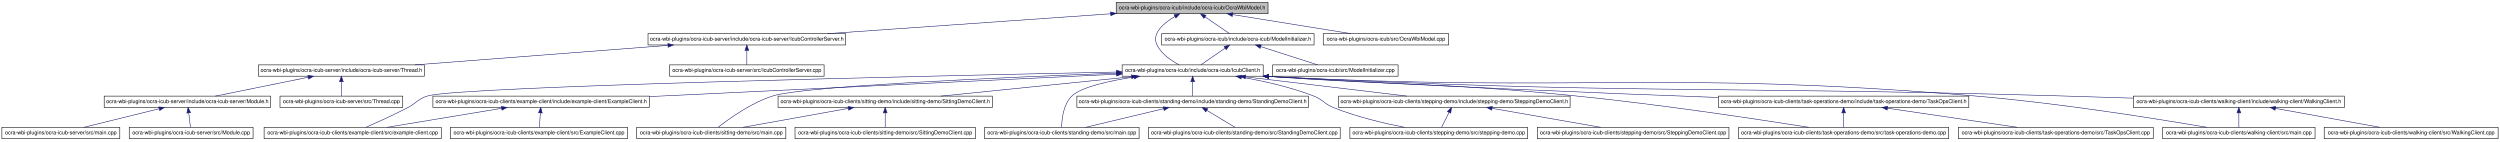
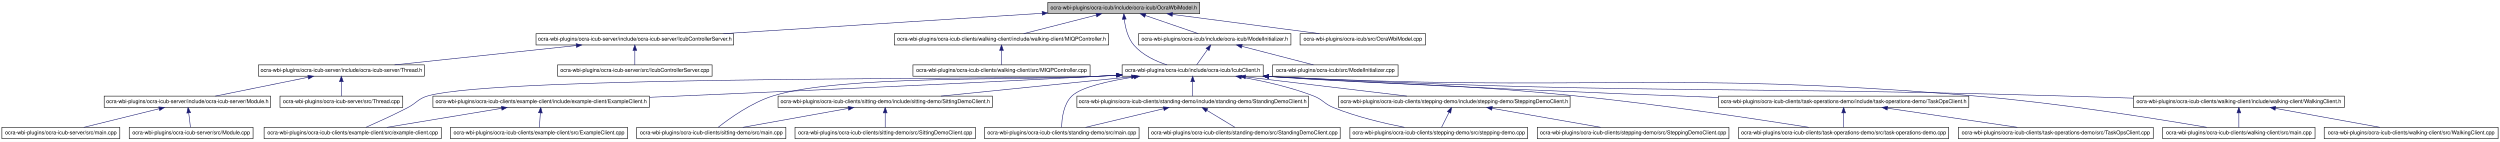
<svg xmlns="http://www.w3.org/2000/svg" xmlns:xlink="http://www.w3.org/1999/xlink" width="4643pt" height="262pt" viewBox="0.00 0.00 4643.00 262.00">
  <g id="graph1" class="graph" transform="scale(1 1) rotate(0) translate(4 258)">
    <polygon fill="white" stroke="white" points="-4,5 -4,-258 4640,-258 4640,5 -4,5" />
    <g id="node1" class="node">
-       <polygon fill="#bfbfbf" stroke="black" points="2069,-232.5 2069,-253.5 2351,-253.5 2351,-232.5 2069,-232.5" />
-       <text text-anchor="middle" x="2210" y="-240.5" font-family="Helvetica,sans-Serif" font-size="10.00">ocra-wbi-plugins/ocra-icub/include/ocra-icub/OcraWbiModel.h</text>
+       <polygon fill="#bfbfbf" stroke="black" points="1942,-232.5 1942,-253.5 2224,-253.5 2224,-232.5 1942,-232.5" />
+       <text text-anchor="middle" x="2083" y="-240.5" font-family="Helvetica,sans-Serif" font-size="10.00">ocra-wbi-plugins/ocra-icub/include/ocra-icub/OcraWbiModel.h</text>
    </g>
    <g id="node3" class="node">
      <a xlink:href="IcubControllerServer_8h.html" target="_top" xlink:title="ocra-wbi-plugins/ocra-icub-server/include/ocra-icub-server/IcubControllerServer.h">
-         <polygon fill="white" stroke="black" points="1199.5,-174.5 1199.5,-195.5 1566.5,-195.5 1566.5,-174.5 1199.5,-174.5" />
-         <text text-anchor="middle" x="1383" y="-182.5" font-family="Helvetica,sans-Serif" font-size="10.00">ocra-wbi-plugins/ocra-icub-server/include/ocra-icub-server/IcubControllerServer.h</text>
+         <polygon fill="white" stroke="black" points="991.5,-174.5 991.5,-195.5 1358.5,-195.5 1358.5,-174.5 991.5,-174.5" />
+         <text text-anchor="middle" x="1175" y="-182.5" font-family="Helvetica,sans-Serif" font-size="10.00">ocra-wbi-plugins/ocra-icub-server/include/ocra-icub-server/IcubControllerServer.h</text>
      </a>
    </g>
    <g id="edge2" class="edge">
-       <path fill="none" stroke="midnightblue" d="M2058.59,-232.381C1909.04,-221.893 1681.69,-205.948 1532.73,-195.501" />
-       <polygon fill="midnightblue" stroke="midnightblue" points="2058.55,-235.887 2068.77,-233.095 2059.04,-228.904 2058.55,-235.887" />
+       <path fill="none" stroke="midnightblue" d="M1931.47,-233.321C1767.83,-222.868 1508.01,-206.271 1339.49,-195.507" />
+       <polygon fill="midnightblue" stroke="midnightblue" points="1931.42,-236.825 1941.62,-233.969 1931.87,-229.839 1931.42,-236.825" />
    </g>
    <g id="node17" class="node">
+       <a xlink:href="MIQPController_8h.html" target="_top" xlink:title="A thread for launching trajectory generators.">
+         <polygon fill="white" stroke="black" points="1657,-174.5 1657,-195.5 2055,-195.5 2055,-174.5 1657,-174.5" />
+         <text text-anchor="middle" x="1856" y="-182.5" font-family="Helvetica,sans-Serif" font-size="10.00">ocra-wbi-plugins/ocra-icub-clients/walking-client/include/walking-client/MIQPController.h</text>
+       </a>
+     </g>
+     <g id="edge16" class="edge">
+       <path fill="none" stroke="midnightblue" d="M2032.16,-230.011C1991.46,-219.611 1935.1,-205.21 1897.19,-195.523" />
+       <polygon fill="midnightblue" stroke="midnightblue" points="2031.34,-233.412 2041.89,-232.497 2033.07,-226.63 2031.34,-233.412" />
+     </g>
+     <g id="node21" class="node">
      <a xlink:href="IcubClient_8h.html" target="_top" xlink:title="ocra-wbi-plugins/ocra-icub/include/ocra-icub/IcubClient.h">
        <polygon fill="white" stroke="black" points="2080,-116.5 2080,-137.5 2342,-137.5 2342,-116.5 2080,-116.5" />
        <text text-anchor="middle" x="2211" y="-124.5" font-family="Helvetica,sans-Serif" font-size="10.00">ocra-wbi-plugins/ocra-icub/include/ocra-icub/IcubClient.h</text>
      </a>
    </g>
-     <g id="edge16" class="edge">
-       <path fill="none" stroke="midnightblue" d="M2178.17,-227.532C2156.65,-214.769 2134,-195.342 2145,-174 2153.57,-157.371 2171.05,-145.335 2185.87,-137.607" />
-       <polygon fill="midnightblue" stroke="midnightblue" points="2176.47,-230.593 2186.91,-232.416 2179.88,-224.482 2176.47,-230.593" />
-     </g>
-     <g id="node61" class="node">
+     <g id="edge20" class="edge">
+       <path fill="none" stroke="midnightblue" d="M2084.06,-222.006C2085.85,-207.039 2090.43,-187.294 2102,-174 2117.76,-155.89 2141.75,-144.53 2163.22,-137.526" />
+       <polygon fill="midnightblue" stroke="midnightblue" points="2080.54,-222.069 2083.17,-232.333 2087.52,-222.67 2080.54,-222.069" />
+     </g>
+     <g id="node65" class="node">
      <a xlink:href="ModelInitializer_8h.html" target="_top" xlink:title="ocra-wbi-plugins/ocra-icub/include/ocra-icub/ModelInitializer.h">
-         <polygon fill="white" stroke="black" points="2153.5,-174.5 2153.5,-195.5 2436.5,-195.5 2436.5,-174.5 2153.5,-174.5" />
-         <text text-anchor="middle" x="2295" y="-182.5" font-family="Helvetica,sans-Serif" font-size="10.00">ocra-wbi-plugins/ocra-icub/include/ocra-icub/ModelInitializer.h</text>
-       </a>
-     </g>
-     <g id="edge66" class="edge">
-       <path fill="none" stroke="midnightblue" d="M2234.12,-226.541C2248.69,-216.597 2266.84,-204.218 2279.51,-195.571" />
-       <polygon fill="midnightblue" stroke="midnightblue" points="2231.88,-223.834 2225.59,-232.362 2235.82,-229.617 2231.88,-223.834" />
-     </g>
-     <g id="node66" class="node">
+         <polygon fill="white" stroke="black" points="2110.5,-174.5 2110.5,-195.5 2393.5,-195.5 2393.5,-174.5 2110.5,-174.5" />
+         <text text-anchor="middle" x="2252" y="-182.5" font-family="Helvetica,sans-Serif" font-size="10.00">ocra-wbi-plugins/ocra-icub/include/ocra-icub/ModelInitializer.h</text>
+       </a>
+     </g>
+     <g id="edge70" class="edge">
+       <path fill="none" stroke="midnightblue" d="M2123.37,-229.144C2153.45,-218.823 2193.89,-204.944 2221.34,-195.523" />
+       <polygon fill="midnightblue" stroke="midnightblue" points="2121.93,-225.94 2113.6,-232.497 2124.2,-232.561 2121.93,-225.94" />
+     </g>
+     <g id="node70" class="node">
      <a xlink:href="OcraWbiModel_8cpp.html" target="_top" xlink:title="Implementation of ocra::Model using wholeBodyInterface.">
-         <polygon fill="white" stroke="black" points="2453.5,-174.5 2453.5,-195.5 2686.5,-195.5 2686.5,-174.5 2453.5,-174.5" />
-         <text text-anchor="middle" x="2570" y="-182.5" font-family="Helvetica,sans-Serif" font-size="10.00">ocra-wbi-plugins/ocra-icub/src/OcraWbiModel.cpp</text>
-       </a>
-     </g>
-     <g id="edge72" class="edge">
-       <path fill="none" stroke="midnightblue" d="M2285.36,-230.859C2350.24,-220.406 2442.91,-205.476 2504.68,-195.523" />
-       <polygon fill="midnightblue" stroke="midnightblue" points="2284.51,-227.451 2275.19,-232.497 2285.62,-234.361 2284.51,-227.451" />
+         <polygon fill="white" stroke="black" points="2410.5,-174.5 2410.5,-195.5 2643.5,-195.5 2643.5,-174.5 2410.5,-174.5" />
+         <text text-anchor="middle" x="2527" y="-182.5" font-family="Helvetica,sans-Serif" font-size="10.00">ocra-wbi-plugins/ocra-icub/src/OcraWbiModel.cpp</text>
+       </a>
+     </g>
+     <g id="edge76" class="edge">
+       <path fill="none" stroke="midnightblue" d="M2173.48,-231.18C2253.6,-220.714 2369.47,-205.579 2446.44,-195.523" />
+       <polygon fill="midnightblue" stroke="midnightblue" points="2172.87,-227.731 2163.41,-232.497 2173.77,-234.672 2172.87,-227.731" />
    </g>
    <g id="node5" class="node">
      <a xlink:href="Thread_8h.html" target="_top" xlink:title="The thread class for the controller server.">
        <polygon fill="white" stroke="black" points="476,-116.5 476,-137.5 784,-137.5 784,-116.5 476,-116.5" />
        <text text-anchor="middle" x="630" y="-124.5" font-family="Helvetica,sans-Serif" font-size="10.00">ocra-wbi-plugins/ocra-icub-server/include/ocra-icub-server/Thread.h</text>
      </a>
    </g>
    <g id="edge4" class="edge">
-       <path fill="none" stroke="midnightblue" d="M1236.55,-173.719C1100.49,-163.239 899.43,-147.753 766.618,-137.523" />
-       <polygon fill="midnightblue" stroke="midnightblue" points="1236.4,-177.218 1246.64,-174.497 1236.94,-170.239 1236.4,-177.218" />
+       <path fill="none" stroke="midnightblue" d="M1066.33,-173.435C967.907,-162.961 824.14,-147.661 728.88,-137.523" />
+       <polygon fill="midnightblue" stroke="midnightblue" points="1065.99,-176.919 1076.3,-174.497 1066.73,-169.958 1065.99,-176.919" />
    </g>
    <g id="node15" class="node">
      <a xlink:href="IcubControllerServer_8cpp.html" target="_top" xlink:title="ocra-wbi-plugins/ocra-icub-server/src/IcubControllerServer.cpp">
-         <polygon fill="white" stroke="black" points="1239.5,-116.5 1239.5,-137.5 1526.5,-137.5 1526.5,-116.5 1239.5,-116.5" />
-         <text text-anchor="middle" x="1383" y="-124.5" font-family="Helvetica,sans-Serif" font-size="10.00">ocra-wbi-plugins/ocra-icub-server/src/IcubControllerServer.cpp</text>
+         <polygon fill="white" stroke="black" points="1031.5,-116.5 1031.5,-137.5 1318.5,-137.5 1318.5,-116.5 1031.5,-116.5" />
+         <text text-anchor="middle" x="1175" y="-124.5" font-family="Helvetica,sans-Serif" font-size="10.00">ocra-wbi-plugins/ocra-icub-server/src/IcubControllerServer.cpp</text>
      </a>
    </g>
    <g id="edge14" class="edge">
-       <path fill="none" stroke="midnightblue" d="M1383,-164.191C1383,-155.168 1383,-144.994 1383,-137.571" />
-       <polygon fill="midnightblue" stroke="midnightblue" points="1379.5,-164.362 1383,-174.362 1386.5,-164.362 1379.5,-164.362" />
+       <path fill="none" stroke="midnightblue" d="M1175,-164.191C1175,-155.168 1175,-144.994 1175,-137.571" />
+       <polygon fill="midnightblue" stroke="midnightblue" points="1171.5,-164.362 1175,-174.362 1178.5,-164.362 1171.5,-164.362" />
    </g>
    <g id="node7" class="node">
      <a xlink:href="Module_8h.html" target="_top" xlink:title="Module class for the controller server.">
        <polygon fill="white" stroke="black" points="189.5,-58.5 189.5,-79.5 498.5,-79.5 498.5,-58.5 189.5,-58.5" />
        <text text-anchor="middle" x="344" y="-66.5" font-family="Helvetica,sans-Serif" font-size="10.00">ocra-wbi-plugins/ocra-icub-server/include/ocra-icub-server/Module.h</text>
      </a>
    </g>
    <g id="edge6" class="edge">
      <path fill="none" stroke="midnightblue" d="M568.213,-114.47C516.775,-104.038 444.364,-89.353 395.89,-79.523" />
      <polygon fill="midnightblue" stroke="midnightblue" points="567.711,-117.939 578.208,-116.497 569.103,-111.079 567.711,-117.939" />
    </g>
    <g id="node13" class="node">
      <a xlink:href="Thread_8cpp.html" target="_top" xlink:title="The thread class for the controller server.">
        <polygon fill="white" stroke="black" points="516,-58.5 516,-79.5 744,-79.5 744,-58.5 516,-58.5" />
        <text text-anchor="middle" x="630" y="-66.5" font-family="Helvetica,sans-Serif" font-size="10.00">ocra-wbi-plugins/ocra-icub-server/src/Thread.cpp</text>
      </a>
    </g>
    <g id="edge12" class="edge">
      <path fill="none" stroke="midnightblue" d="M630,-106.191C630,-97.168 630,-86.994 630,-79.571" />
      <polygon fill="midnightblue" stroke="midnightblue" points="626.5,-106.362 630,-116.362 633.5,-106.362 626.5,-106.362" />
    </g>
    <g id="node9" class="node">
      <a xlink:href="ocra-icub-server_2src_2main_8cpp.html" target="_top" xlink:title="ocra-wbi-plugins/ocra-icub-server/src/main.cpp">
        <polygon fill="white" stroke="black" points="-0.5,-0.5 -0.5,-21.5 218.5,-21.5 218.5,-0.5 -0.5,-0.5" />
        <text text-anchor="middle" x="109" y="-8.5" font-family="Helvetica,sans-Serif" font-size="10.00">ocra-wbi-plugins/ocra-icub-server/src/main.cpp</text>
      </a>
    </g>
    <g id="edge8" class="edge">
      <path fill="none" stroke="midnightblue" d="M291.638,-56.077C249.481,-45.672 190.969,-31.231 151.637,-21.523" />
      <polygon fill="midnightblue" stroke="midnightblue" points="290.896,-59.498 301.443,-58.497 292.573,-52.702 290.896,-59.498" />
    </g>
    <g id="node11" class="node">
      <a xlink:href="Module_8cpp.html" target="_top" xlink:title="ocra-wbi-plugins/ocra-icub-server/src/Module.cpp">
        <polygon fill="white" stroke="black" points="236,-0.5 236,-21.5 466,-21.5 466,-0.5 236,-0.5" />
        <text text-anchor="middle" x="351" y="-8.5" font-family="Helvetica,sans-Serif" font-size="10.00">ocra-wbi-plugins/ocra-icub-server/src/Module.cpp</text>
      </a>
    </g>
    <g id="edge10" class="edge">
      <path fill="none" stroke="midnightblue" d="M346.511,-48.191C347.6,-39.168 348.828,-28.994 349.724,-21.571" />
      <polygon fill="midnightblue" stroke="midnightblue" points="343.007,-48.014 345.284,-58.362 349.957,-48.853 343.007,-48.014" />
    </g>
    <g id="node19" class="node">
+       <a xlink:href="MIQPController_8cpp.html" target="_top" xlink:title="ocra-wbi-plugins/ocra-icub-clients/walking-client/src/MIQPController.cpp">
+         <polygon fill="white" stroke="black" points="1691.5,-116.5 1691.5,-137.5 2020.5,-137.5 2020.5,-116.5 1691.5,-116.5" />
+         <text text-anchor="middle" x="1856" y="-124.5" font-family="Helvetica,sans-Serif" font-size="10.00">ocra-wbi-plugins/ocra-icub-clients/walking-client/src/MIQPController.cpp</text>
+       </a>
+     </g>
+     <g id="edge18" class="edge">
+       <path fill="none" stroke="midnightblue" d="M1856,-164.191C1856,-155.168 1856,-144.994 1856,-137.571" />
+       <polygon fill="midnightblue" stroke="midnightblue" points="1852.5,-164.362 1856,-174.362 1859.5,-164.362 1852.5,-164.362" />
+     </g>
+     <g id="node23" class="node">
      <a xlink:href="ExampleClient_8h.html" target="_top" xlink:title="ocra-wbi-plugins/ocra-icub-clients/example-client/include/example-client/ExampleClient.h">
        <polygon fill="white" stroke="black" points="800,-58.5 800,-79.5 1202,-79.5 1202,-58.5 800,-58.5" />
        <text text-anchor="middle" x="1001" y="-66.5" font-family="Helvetica,sans-Serif" font-size="10.00">ocra-wbi-plugins/ocra-icub-clients/example-client/include/example-client/ExampleClient.h</text>
      </a>
    </g>
-     <g id="edge18" class="edge">
-       <path fill="none" stroke="midnightblue" d="M2069.73,-120.228C1855.49,-109.959 1447.48,-90.401 1202.26,-78.647" />
-       <polygon fill="midnightblue" stroke="midnightblue" points="2069.63,-123.727 2079.78,-120.71 2069.96,-116.735 2069.63,-123.727" />
-     </g>
-     <g id="node21" class="node">
+     <g id="edge22" class="edge">
+       <path fill="none" stroke="midnightblue" d="M2069.77,-118.259C2055.99,-117.468 2042.23,-116.702 2029,-116 1741.99,-100.766 1409.74,-86.118 1202.45,-77.335" />
+       <polygon fill="midnightblue" stroke="midnightblue" points="2069.61,-121.756 2079.79,-118.839 2070.01,-114.768 2069.61,-121.756" />
+     </g>
+     <g id="node25" class="node">
      <a xlink:href="example-client_8cpp.html" target="_top" xlink:title="ocra-wbi-plugins/ocra-icub-clients/example-client/src/example-client.cpp">
        <polygon fill="white" stroke="black" points="486.5,-0.5 486.5,-21.5 815.5,-21.5 815.5,-0.5 486.5,-0.5" />
        <text text-anchor="middle" x="651" y="-8.5" font-family="Helvetica,sans-Serif" font-size="10.00">ocra-wbi-plugins/ocra-icub-clients/example-client/src/example-client.cpp</text>
      </a>
    </g>
-     <g id="edge24" class="edge">
-       <path fill="none" stroke="midnightblue" d="M2069.62,-124.178C1722.44,-116.998 851.648,-97.37 791,-80 772.239,-74.627 770.325,-66.982 753,-58 727.035,-44.539 696.479,-30.716 675.626,-21.577" />
-       <polygon fill="midnightblue" stroke="midnightblue" points="2069.67,-127.68 2079.74,-124.387 2069.82,-120.681 2069.67,-127.68" />
-     </g>
-     <g id="node26" class="node">
+     <g id="edge28" class="edge">
+       <path fill="none" stroke="midnightblue" d="M2069.78,-118.029C2056,-117.285 2042.23,-116.592 2029,-116 1891.52,-109.848 923.37,-117.625 791,-80 772.228,-74.664 770.325,-66.982 753,-58 727.035,-44.539 696.479,-30.716 675.626,-21.577" />
+       <polygon fill="midnightblue" stroke="midnightblue" points="2069.63,-121.526 2079.8,-118.579 2070.01,-114.536 2069.63,-121.526" />
+     </g>
+     <g id="node30" class="node">
      <a xlink:href="SittingDemoClient_8h.html" target="_top" xlink:title="ocra-wbi-plugins/ocra-icub-clients/sitting-demo/include/sitting-demo/SittingDemoClient.h">
        <polygon fill="white" stroke="black" points="1441,-58.5 1441,-79.5 1839,-79.5 1839,-58.5 1441,-58.5" />
        <text text-anchor="middle" x="1640" y="-66.5" font-family="Helvetica,sans-Serif" font-size="10.00">ocra-wbi-plugins/ocra-icub-clients/sitting-demo/include/sitting-demo/SittingDemoClient.h</text>
      </a>
    </g>
-     <g id="edge26" class="edge">
+     <g id="edge30" class="edge">
      <path fill="none" stroke="midnightblue" d="M2097.46,-115.467C1994.33,-104.992 1843.5,-89.671 1743.6,-79.523" />
      <polygon fill="midnightblue" stroke="midnightblue" points="2097.29,-118.968 2107.6,-116.497 2098,-112.004 2097.29,-118.968" />
    </g>
-     <g id="node28" class="node">
+     <g id="node32" class="node">
      <a xlink:href="ocra-icub-clients_2sitting-demo_2src_2main_8cpp.html" target="_top" xlink:title="ocra-wbi-plugins/ocra-icub-clients/sitting-demo/src/main.cpp">
        <polygon fill="white" stroke="black" points="1178.5,-0.5 1178.5,-21.5 1455.5,-21.5 1455.5,-0.5 1178.5,-0.5" />
        <text text-anchor="middle" x="1317" y="-8.5" font-family="Helvetica,sans-Serif" font-size="10.00">ocra-wbi-plugins/ocra-icub-clients/sitting-demo/src/main.cpp</text>
      </a>
    </g>
-     <g id="edge32" class="edge">
-       <path fill="none" stroke="midnightblue" d="M2069.87,-122.126C1861.85,-114.389 1491.05,-98.289 1432,-80 1391.3,-67.394 1350.02,-37.552 1329.79,-21.557" />
-       <polygon fill="midnightblue" stroke="midnightblue" points="2069.83,-125.627 2079.96,-122.499 2070.09,-118.632 2069.83,-125.627" />
-     </g>
-     <g id="node33" class="node">
+     <g id="edge36" class="edge">
+       <path fill="none" stroke="midnightblue" d="M2069.76,-118.461C2055.98,-117.629 2042.22,-116.798 2029,-116 1896.33,-107.991 1558.96,-119.318 1432,-80 1391.3,-67.395 1350.02,-37.552 1329.79,-21.557" />
+       <polygon fill="midnightblue" stroke="midnightblue" points="2069.59,-121.957 2079.78,-119.067 2070.01,-114.97 2069.59,-121.957" />
+     </g>
+     <g id="node37" class="node">
      <a xlink:href="StandingDemoClient_8h.html" target="_top" xlink:title="ocra-wbi-plugins/ocra-icub-clients/standing-demo/include/standing-demo/StandingDemoClient.h">
        <polygon fill="white" stroke="black" points="1996,-58.5 1996,-79.5 2426,-79.5 2426,-58.5 1996,-58.5" />
        <text text-anchor="middle" x="2211" y="-66.5" font-family="Helvetica,sans-Serif" font-size="10.00">ocra-wbi-plugins/ocra-icub-clients/standing-demo/include/standing-demo/StandingDemoClient.h</text>
      </a>
    </g>
-     <g id="edge34" class="edge">
+     <g id="edge38" class="edge">
      <path fill="none" stroke="midnightblue" d="M2211,-106.191C2211,-97.168 2211,-86.994 2211,-79.571" />
      <polygon fill="midnightblue" stroke="midnightblue" points="2207.5,-106.362 2211,-116.362 2214.5,-106.362 2207.5,-106.362" />
    </g>
-     <g id="node35" class="node">
+     <g id="node39" class="node">
      <a xlink:href="ocra-icub-clients_2standing-demo_2src_2main_8cpp.html" target="_top" xlink:title="ocra-wbi-plugins/ocra-icub-clients/standing-demo/src/main.cpp">
        <polygon fill="white" stroke="black" points="1824.5,-0.5 1824.5,-21.5 2111.5,-21.5 2111.5,-0.5 1824.5,-0.5" />
        <text text-anchor="middle" x="1968" y="-8.5" font-family="Helvetica,sans-Serif" font-size="10.00">ocra-wbi-plugins/ocra-icub-clients/standing-demo/src/main.cpp</text>
      </a>
    </g>
-     <g id="edge40" class="edge">
+     <g id="edge44" class="edge">
      <path fill="none" stroke="midnightblue" d="M2102.35,-114.991C2054.08,-107.541 2004.27,-96.231 1987,-80 1970.7,-64.682 1967.93,-36.793 1967.72,-21.583" />
      <polygon fill="midnightblue" stroke="midnightblue" points="2101.89,-118.461 2112.3,-116.476 2102.92,-111.537 2101.89,-118.461" />
    </g>
-     <g id="node40" class="node">
+     <g id="node44" class="node">
      <a xlink:href="SteppingDemoClient_8h.html" target="_top" xlink:title="ocra-wbi-plugins/ocra-icub-clients/stepping-demo/include/stepping-demo/SteppingDemoClient.h">
        <polygon fill="white" stroke="black" points="2482,-58.5 2482,-79.5 2912,-79.5 2912,-58.5 2482,-58.5" />
        <text text-anchor="middle" x="2697" y="-66.5" font-family="Helvetica,sans-Serif" font-size="10.00">ocra-wbi-plugins/ocra-icub-clients/stepping-demo/include/stepping-demo/SteppingDemoClient.h</text>
      </a>
    </g>
-     <g id="edge42" class="edge">
+     <g id="edge46" class="edge">
      <path fill="none" stroke="midnightblue" d="M2308.97,-115.308C2396.71,-104.837 2524.22,-89.62 2608.82,-79.523" />
      <polygon fill="midnightblue" stroke="midnightblue" points="2308.53,-111.836 2299.01,-116.497 2309.36,-118.787 2308.53,-111.836" />
    </g>
-     <g id="node42" class="node">
+     <g id="node46" class="node">
      <a xlink:href="stepping-demo_8cpp.html" target="_top" xlink:title="ocra-wbi-plugins/ocra-icub-clients/stepping-demo/src/stepping-demo.cpp">
        <polygon fill="white" stroke="black" points="2503,-0.5 2503,-21.5 2833,-21.5 2833,-0.5 2503,-0.5" />
        <text text-anchor="middle" x="2668" y="-8.5" font-family="Helvetica,sans-Serif" font-size="10.00">ocra-wbi-plugins/ocra-icub-clients/stepping-demo/src/stepping-demo.cpp</text>
      </a>
    </g>
-     <g id="edge48" class="edge">
+     <g id="edge52" class="edge">
      <path fill="none" stroke="midnightblue" d="M2301.65,-114.723C2343.17,-107.404 2392.49,-96.282 2435,-80 2453.22,-73.019 2454.88,-65.25 2473,-58 2515.35,-41.051 2565.42,-29.141 2604.22,-21.551" />
      <polygon fill="midnightblue" stroke="midnightblue" points="2300.81,-111.316 2291.55,-116.457 2302,-118.215 2300.81,-111.316" />
    </g>
-     <g id="node47" class="node">
+     <g id="node51" class="node">
      <a xlink:href="TaskOpsClient_8h.html" target="_top" xlink:title="ocra-wbi-plugins/ocra-icub-clients/task-operations-demo/include/task-operations-demo/TaskOpsClient.h">
        <polygon fill="white" stroke="black" points="3187.5,-58.5 3187.5,-79.5 3652.5,-79.5 3652.5,-58.5 3187.5,-58.5" />
        <text text-anchor="middle" x="3420" y="-66.5" font-family="Helvetica,sans-Serif" font-size="10.00">ocra-wbi-plugins/ocra-icub-clients/task-operations-demo/include/task-operations-demo/TaskOpsClient.h</text>
      </a>
    </g>
-     <g id="edge50" class="edge">
+     <g id="edge54" class="edge">
      <path fill="none" stroke="midnightblue" d="M2352.16,-115.947C2646.31,-98.065 2973.17,-84.747 3187.37,-76.916" />
      <polygon fill="midnightblue" stroke="midnightblue" points="2351.92,-112.455 2342.15,-116.558 2352.34,-119.442 2351.92,-112.455" />
    </g>
-     <g id="node49" class="node">
+     <g id="node53" class="node">
      <a xlink:href="task-operations-demo_8cpp.html" target="_top" xlink:title="ocra-wbi-plugins/ocra-icub-clients/task-operations-demo/src/task-operations-demo.cpp">
        <polygon fill="white" stroke="black" points="3225,-0.5 3225,-21.5 3615,-21.5 3615,-0.5 3225,-0.5" />
        <text text-anchor="middle" x="3420" y="-8.5" font-family="Helvetica,sans-Serif" font-size="10.00">ocra-wbi-plugins/ocra-icub-clients/task-operations-demo/src/task-operations-demo.cpp</text>
      </a>
    </g>
-     <g id="edge56" class="edge">
+     <g id="edge60" class="edge">
      <path fill="none" stroke="midnightblue" d="M2352.41,-115.913C2605.93,-98.246 2671.77,-105.067 2921,-80 3077.41,-64.268 3260.19,-36.611 3355.19,-21.531" />
      <polygon fill="midnightblue" stroke="midnightblue" points="2351.88,-112.441 2342.15,-116.634 2352.37,-119.424 2351.88,-112.441" />
    </g>
-     <g id="node54" class="node">
+     <g id="node58" class="node">
      <a xlink:href="WalkingClient_8h.html" target="_top" xlink:title="ocra-wbi-plugins/ocra-icub-clients/walking-client/include/walking-client/WalkingClient.h">
        <polygon fill="white" stroke="black" points="3958,-58.5 3958,-79.5 4350,-79.5 4350,-58.5 3958,-58.5" />
        <text text-anchor="middle" x="4154" y="-66.5" font-family="Helvetica,sans-Serif" font-size="10.00">ocra-wbi-plugins/ocra-icub-clients/walking-client/include/walking-client/WalkingClient.h</text>
      </a>
    </g>
-     <g id="edge58" class="edge">
+     <g id="edge62" class="edge">
      <path fill="none" stroke="midnightblue" d="M2352.27,-115.961C3004.47,-82.593 3169.97,-98.614 3819,-80 3863.93,-78.711 3912.25,-77.199 3957.83,-75.715" />
      <polygon fill="midnightblue" stroke="midnightblue" points="2351.95,-112.472 2342.14,-116.48 2352.31,-119.463 2351.95,-112.472" />
    </g>
-     <g id="node56" class="node">
+     <g id="node60" class="node">
      <a xlink:href="ocra-icub-clients_2walking-client_2src_2main_8cpp.html" target="_top" xlink:title="ocra-wbi-plugins/ocra-icub-clients/walking-client/src/main.cpp">
        <polygon fill="white" stroke="black" points="4012.5,-0.5 4012.5,-21.5 4295.5,-21.5 4295.5,-0.5 4012.5,-0.5" />
        <text text-anchor="middle" x="4154" y="-8.5" font-family="Helvetica,sans-Serif" font-size="10.00">ocra-wbi-plugins/ocra-icub-clients/walking-client/src/main.cpp</text>
      </a>
    </g>
-     <g id="edge64" class="edge">
+     <g id="edge68" class="edge">
      <path fill="none" stroke="midnightblue" d="M2352.48,-115.949C2934.37,-85.683 3083.98,-128.157 3661,-80 3818.18,-66.882 4001.8,-37.401 4094.29,-21.553" />
      <polygon fill="midnightblue" stroke="midnightblue" points="2351.95,-112.472 2342.14,-116.492 2352.31,-119.463 2351.95,-112.472" />
    </g>
-     <g id="edge20" class="edge">
+     <g id="edge24" class="edge">
      <path fill="none" stroke="midnightblue" d="M927.735,-56.859C864.657,-46.406 774.564,-31.476 714.501,-21.523" />
      <polygon fill="midnightblue" stroke="midnightblue" points="927.18,-60.315 937.618,-58.497 928.324,-53.409 927.18,-60.315" />
    </g>
-     <g id="node23" class="node">
+     <g id="node27" class="node">
      <a xlink:href="ExampleClient_8cpp.html" target="_top" xlink:title="ocra-wbi-plugins/ocra-icub-clients/example-client/src/ExampleClient.cpp">
        <polygon fill="white" stroke="black" points="832.5,-0.5 832.5,-21.5 1161.5,-21.5 1161.5,-0.5 832.5,-0.5" />
        <text text-anchor="middle" x="997" y="-8.5" font-family="Helvetica,sans-Serif" font-size="10.00">ocra-wbi-plugins/ocra-icub-clients/example-client/src/ExampleClient.cpp</text>
      </a>
    </g>
-     <g id="edge22" class="edge">
+     <g id="edge26" class="edge">
      <path fill="none" stroke="midnightblue" d="M999.565,-48.191C998.943,-39.168 998.241,-28.994 997.729,-21.571" />
      <polygon fill="midnightblue" stroke="midnightblue" points="996.087,-48.626 1000.27,-58.362 1003.07,-48.145 996.087,-48.626" />
    </g>
-     <g id="edge28" class="edge">
+     <g id="edge32" class="edge">
      <path fill="none" stroke="midnightblue" d="M1571.31,-56.665C1513.15,-46.222 1430.69,-31.415 1375.6,-21.523" />
      <polygon fill="midnightblue" stroke="midnightblue" points="1571.05,-60.174 1581.51,-58.497 1572.28,-53.284 1571.05,-60.174" />
    </g>
-     <g id="node30" class="node">
+     <g id="node34" class="node">
      <a xlink:href="SittingDemoClient_8cpp.html" target="_top" xlink:title="ocra-wbi-plugins/ocra-icub-clients/sitting-demo/src/SittingDemoClient.cpp">
        <polygon fill="white" stroke="black" points="1472.5,-0.5 1472.5,-21.5 1807.5,-21.5 1807.5,-0.5 1472.5,-0.5" />
        <text text-anchor="middle" x="1640" y="-8.5" font-family="Helvetica,sans-Serif" font-size="10.00">ocra-wbi-plugins/ocra-icub-clients/sitting-demo/src/SittingDemoClient.cpp</text>
      </a>
    </g>
-     <g id="edge30" class="edge">
+     <g id="edge34" class="edge">
      <path fill="none" stroke="midnightblue" d="M1640,-48.191C1640,-39.168 1640,-28.994 1640,-21.571" />
      <polygon fill="midnightblue" stroke="midnightblue" points="1636.5,-48.362 1640,-58.362 1643.5,-48.362 1636.5,-48.362" />
    </g>
-     <g id="edge36" class="edge">
+     <g id="edge40" class="edge">
      <path fill="none" stroke="midnightblue" d="M2157.13,-56.142C2113.52,-45.733 2052.85,-31.251 2012.09,-21.523" />
      <polygon fill="midnightblue" stroke="midnightblue" points="2156.46,-59.579 2166.99,-58.497 2158.08,-52.771 2156.46,-59.579" />
    </g>
-     <g id="node37" class="node">
+     <g id="node41" class="node">
      <a xlink:href="StandingDemoClient_8cpp.html" target="_top" xlink:title="ocra-wbi-plugins/ocra-icub-clients/standing-demo/src/StandingDemoClient.cpp">
        <polygon fill="white" stroke="black" points="2129,-0.5 2129,-21.5 2485,-21.5 2485,-0.5 2129,-0.5" />
        <text text-anchor="middle" x="2307" y="-8.5" font-family="Helvetica,sans-Serif" font-size="10.00">ocra-wbi-plugins/ocra-icub-clients/standing-demo/src/StandingDemoClient.cpp</text>
      </a>
    </g>
-     <g id="edge38" class="edge">
+     <g id="edge42" class="edge">
      <path fill="none" stroke="midnightblue" d="M2237.32,-53.101C2253.93,-43.066 2274.92,-30.381 2289.5,-21.571" />
      <polygon fill="midnightblue" stroke="midnightblue" points="2235.36,-50.195 2228.61,-58.362 2238.98,-56.186 2235.36,-50.195" />
    </g>
-     <g id="edge44" class="edge">
+     <g id="edge48" class="edge">
      <path fill="none" stroke="midnightblue" d="M2687.19,-49.373C2682.53,-40.068 2677.16,-29.32 2673.29,-21.571" />
      <polygon fill="midnightblue" stroke="midnightblue" points="2684.08,-50.983 2691.68,-58.362 2690.34,-47.852 2684.08,-50.983" />
    </g>
-     <g id="node44" class="node">
+     <g id="node48" class="node">
      <a xlink:href="SteppingDemoClient_8cpp.html" target="_top" xlink:title="ocra-wbi-plugins/ocra-icub-clients/stepping-demo/src/SteppingDemoClient.cpp">
        <polygon fill="white" stroke="black" points="2851,-0.5 2851,-21.5 3207,-21.5 3207,-0.5 2851,-0.5" />
        <text text-anchor="middle" x="3029" y="-8.5" font-family="Helvetica,sans-Serif" font-size="10.00">ocra-wbi-plugins/ocra-icub-clients/stepping-demo/src/SteppingDemoClient.cpp</text>
      </a>
    </g>
-     <g id="edge46" class="edge">
+     <g id="edge50" class="edge">
      <path fill="none" stroke="midnightblue" d="M2767.24,-56.73C2827.03,-46.283 2912.02,-31.435 2968.76,-21.523" />
      <polygon fill="midnightblue" stroke="midnightblue" points="2766.37,-53.328 2757.12,-58.497 2767.58,-60.223 2766.37,-53.328" />
    </g>
-     <g id="edge52" class="edge">
+     <g id="edge56" class="edge">
      <path fill="none" stroke="midnightblue" d="M3420,-48.191C3420,-39.168 3420,-28.994 3420,-21.571" />
      <polygon fill="midnightblue" stroke="midnightblue" points="3416.5,-48.362 3420,-58.362 3423.5,-48.362 3416.5,-48.362" />
    </g>
-     <g id="node51" class="node">
+     <g id="node55" class="node">
      <a xlink:href="TaskOpsClient_8cpp.html" target="_top" xlink:title="ocra-wbi-plugins/ocra-icub-clients/task-operations-demo/src/TaskOpsClient.cpp">
        <polygon fill="white" stroke="black" points="3633,-0.5 3633,-21.5 3995,-21.5 3995,-0.5 3633,-0.5" />
        <text text-anchor="middle" x="3814" y="-8.5" font-family="Helvetica,sans-Serif" font-size="10.00">ocra-wbi-plugins/ocra-icub-clients/task-operations-demo/src/TaskOpsClient.cpp</text>
      </a>
    </g>
-     <g id="edge54" class="edge">
+     <g id="edge58" class="edge">
      <path fill="none" stroke="midnightblue" d="M3501.6,-56.988C3572.65,-46.529 3674.62,-31.517 3742.52,-21.523" />
      <polygon fill="midnightblue" stroke="midnightblue" points="3500.73,-53.578 3491.35,-58.497 3501.75,-60.503 3500.73,-53.578" />
    </g>
-     <g id="edge60" class="edge">
+     <g id="edge64" class="edge">
      <path fill="none" stroke="midnightblue" d="M4154,-48.191C4154,-39.168 4154,-28.994 4154,-21.571" />
      <polygon fill="midnightblue" stroke="midnightblue" points="4150.5,-48.362 4154,-58.362 4157.5,-48.362 4150.5,-48.362" />
    </g>
-     <g id="node58" class="node">
+     <g id="node62" class="node">
      <a xlink:href="WalkingClient_8cpp.html" target="_top" xlink:title="ocra-wbi-plugins/ocra-icub-clients/walking-client/src/WalkingClient.cpp">
        <polygon fill="white" stroke="black" points="4312.5,-0.5 4312.5,-21.5 4635.5,-21.5 4635.5,-0.5 4312.5,-0.5" />
        <text text-anchor="middle" x="4474" y="-8.5" font-family="Helvetica,sans-Serif" font-size="10.00">ocra-wbi-plugins/ocra-icub-clients/walking-client/src/WalkingClient.cpp</text>
      </a>
    </g>
-     <g id="edge62" class="edge">
+     <g id="edge66" class="edge">
      <path fill="none" stroke="midnightblue" d="M4222.06,-56.665C4279.67,-46.222 4361.37,-31.415 4415.94,-21.523" />
      <polygon fill="midnightblue" stroke="midnightblue" points="4221.17,-53.269 4211.95,-58.497 4222.41,-60.157 4221.17,-53.269" />
    </g>
-     <g id="edge68" class="edge">
-       <path fill="none" stroke="midnightblue" d="M2271.16,-168.541C2256.76,-158.597 2238.83,-146.218 2226.31,-137.571" />
-       <polygon fill="midnightblue" stroke="midnightblue" points="2269.38,-171.56 2279.59,-174.362 2273.35,-165.8 2269.38,-171.56" />
-     </g>
-     <g id="node64" class="node">
+     <g id="edge72" class="edge">
+       <path fill="none" stroke="midnightblue" d="M2238.54,-165.959C2231.87,-156.522 2224.07,-145.484 2218.47,-137.571" />
+       <polygon fill="midnightblue" stroke="midnightblue" points="2235.85,-168.216 2244.48,-174.362 2241.57,-164.176 2235.85,-168.216" />
+     </g>
+     <g id="node68" class="node">
      <a xlink:href="ModelInitializer_8cpp.html" target="_top" xlink:title="ocra-wbi-plugins/ocra-icub/src/ModelInitializer.cpp">
        <polygon fill="white" stroke="black" points="2359.5,-116.5 2359.5,-137.5 2592.5,-137.5 2592.5,-116.5 2359.5,-116.5" />
        <text text-anchor="middle" x="2476" y="-124.5" font-family="Helvetica,sans-Serif" font-size="10.00">ocra-wbi-plugins/ocra-icub/src/ModelInitializer.cpp</text>
      </a>
    </g>
-     <g id="edge70" class="edge">
-       <path fill="none" stroke="midnightblue" d="M2337.4,-171.413C2369.69,-161.065 2413.51,-147.026 2443.16,-137.523" />
-       <polygon fill="midnightblue" stroke="midnightblue" points="2336.23,-168.112 2327.78,-174.497 2338.37,-174.778 2336.23,-168.112" />
+     <g id="edge74" class="edge">
+       <path fill="none" stroke="midnightblue" d="M2302.42,-171.945C2342.57,-161.55 2398.03,-147.19 2435.36,-137.523" />
+       <polygon fill="midnightblue" stroke="midnightblue" points="2301.37,-168.602 2292.56,-174.497 2303.12,-175.378 2301.37,-168.602" />
    </g>
  </g>
</svg>
